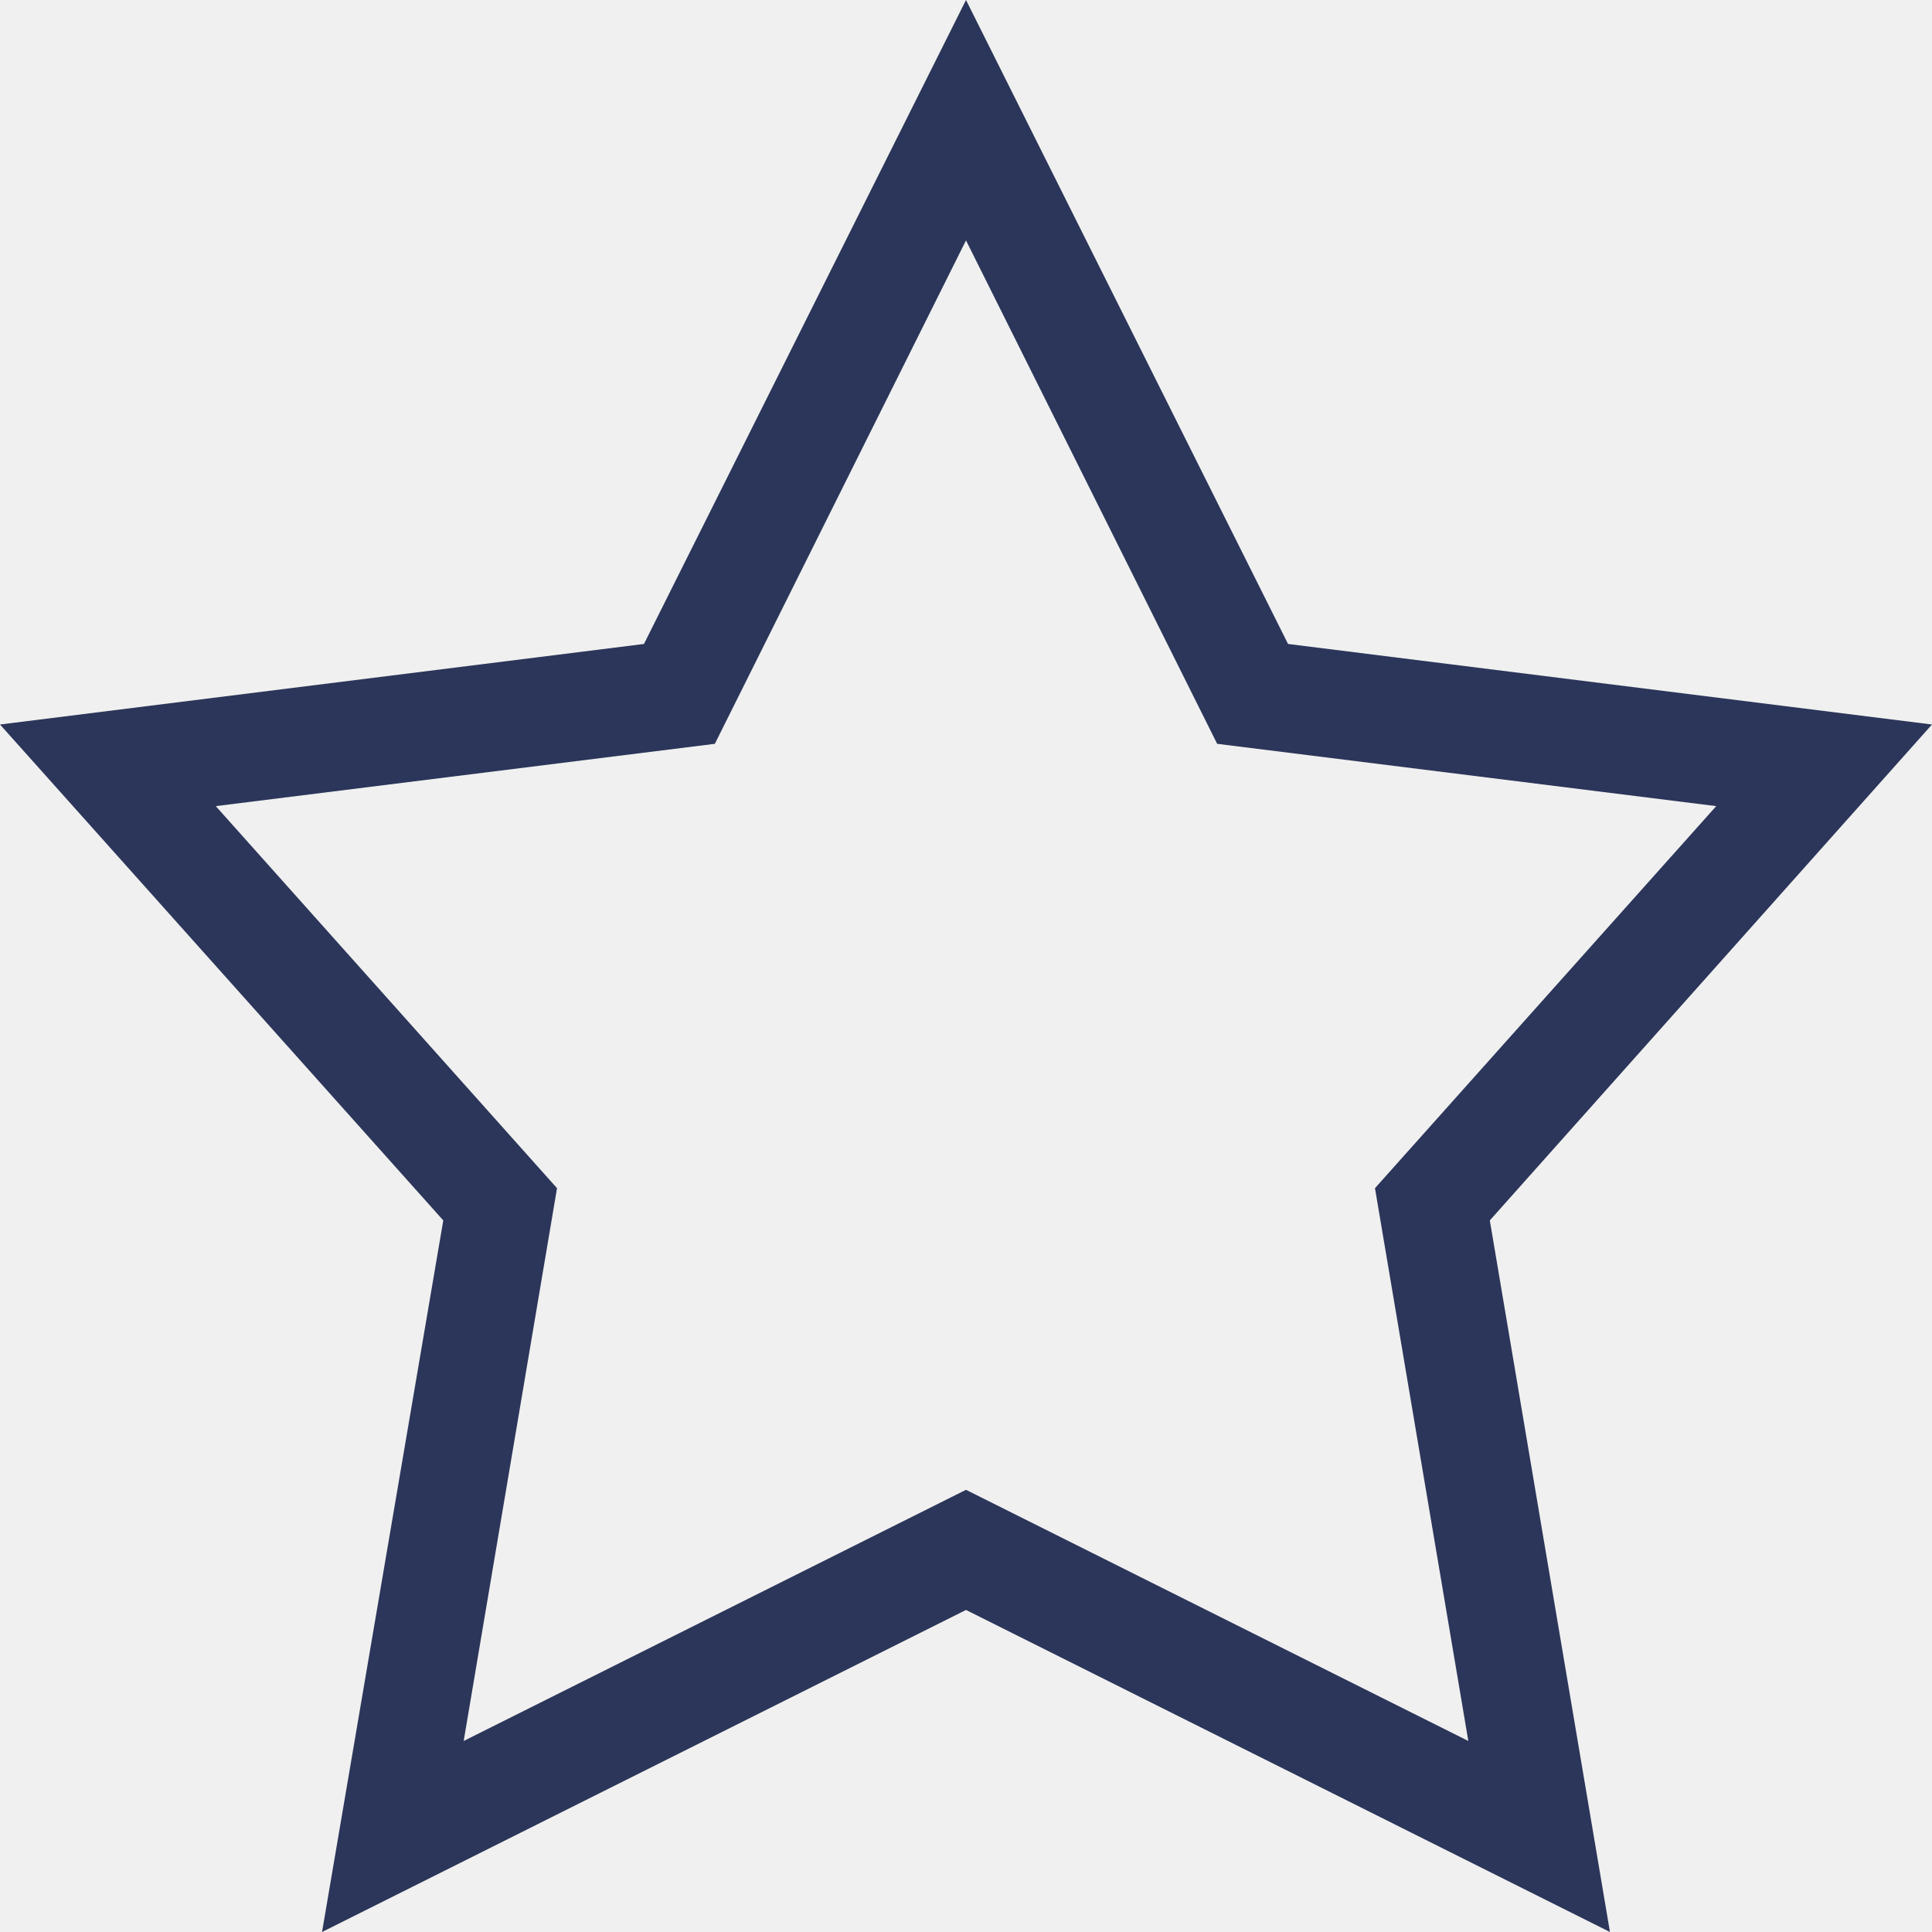
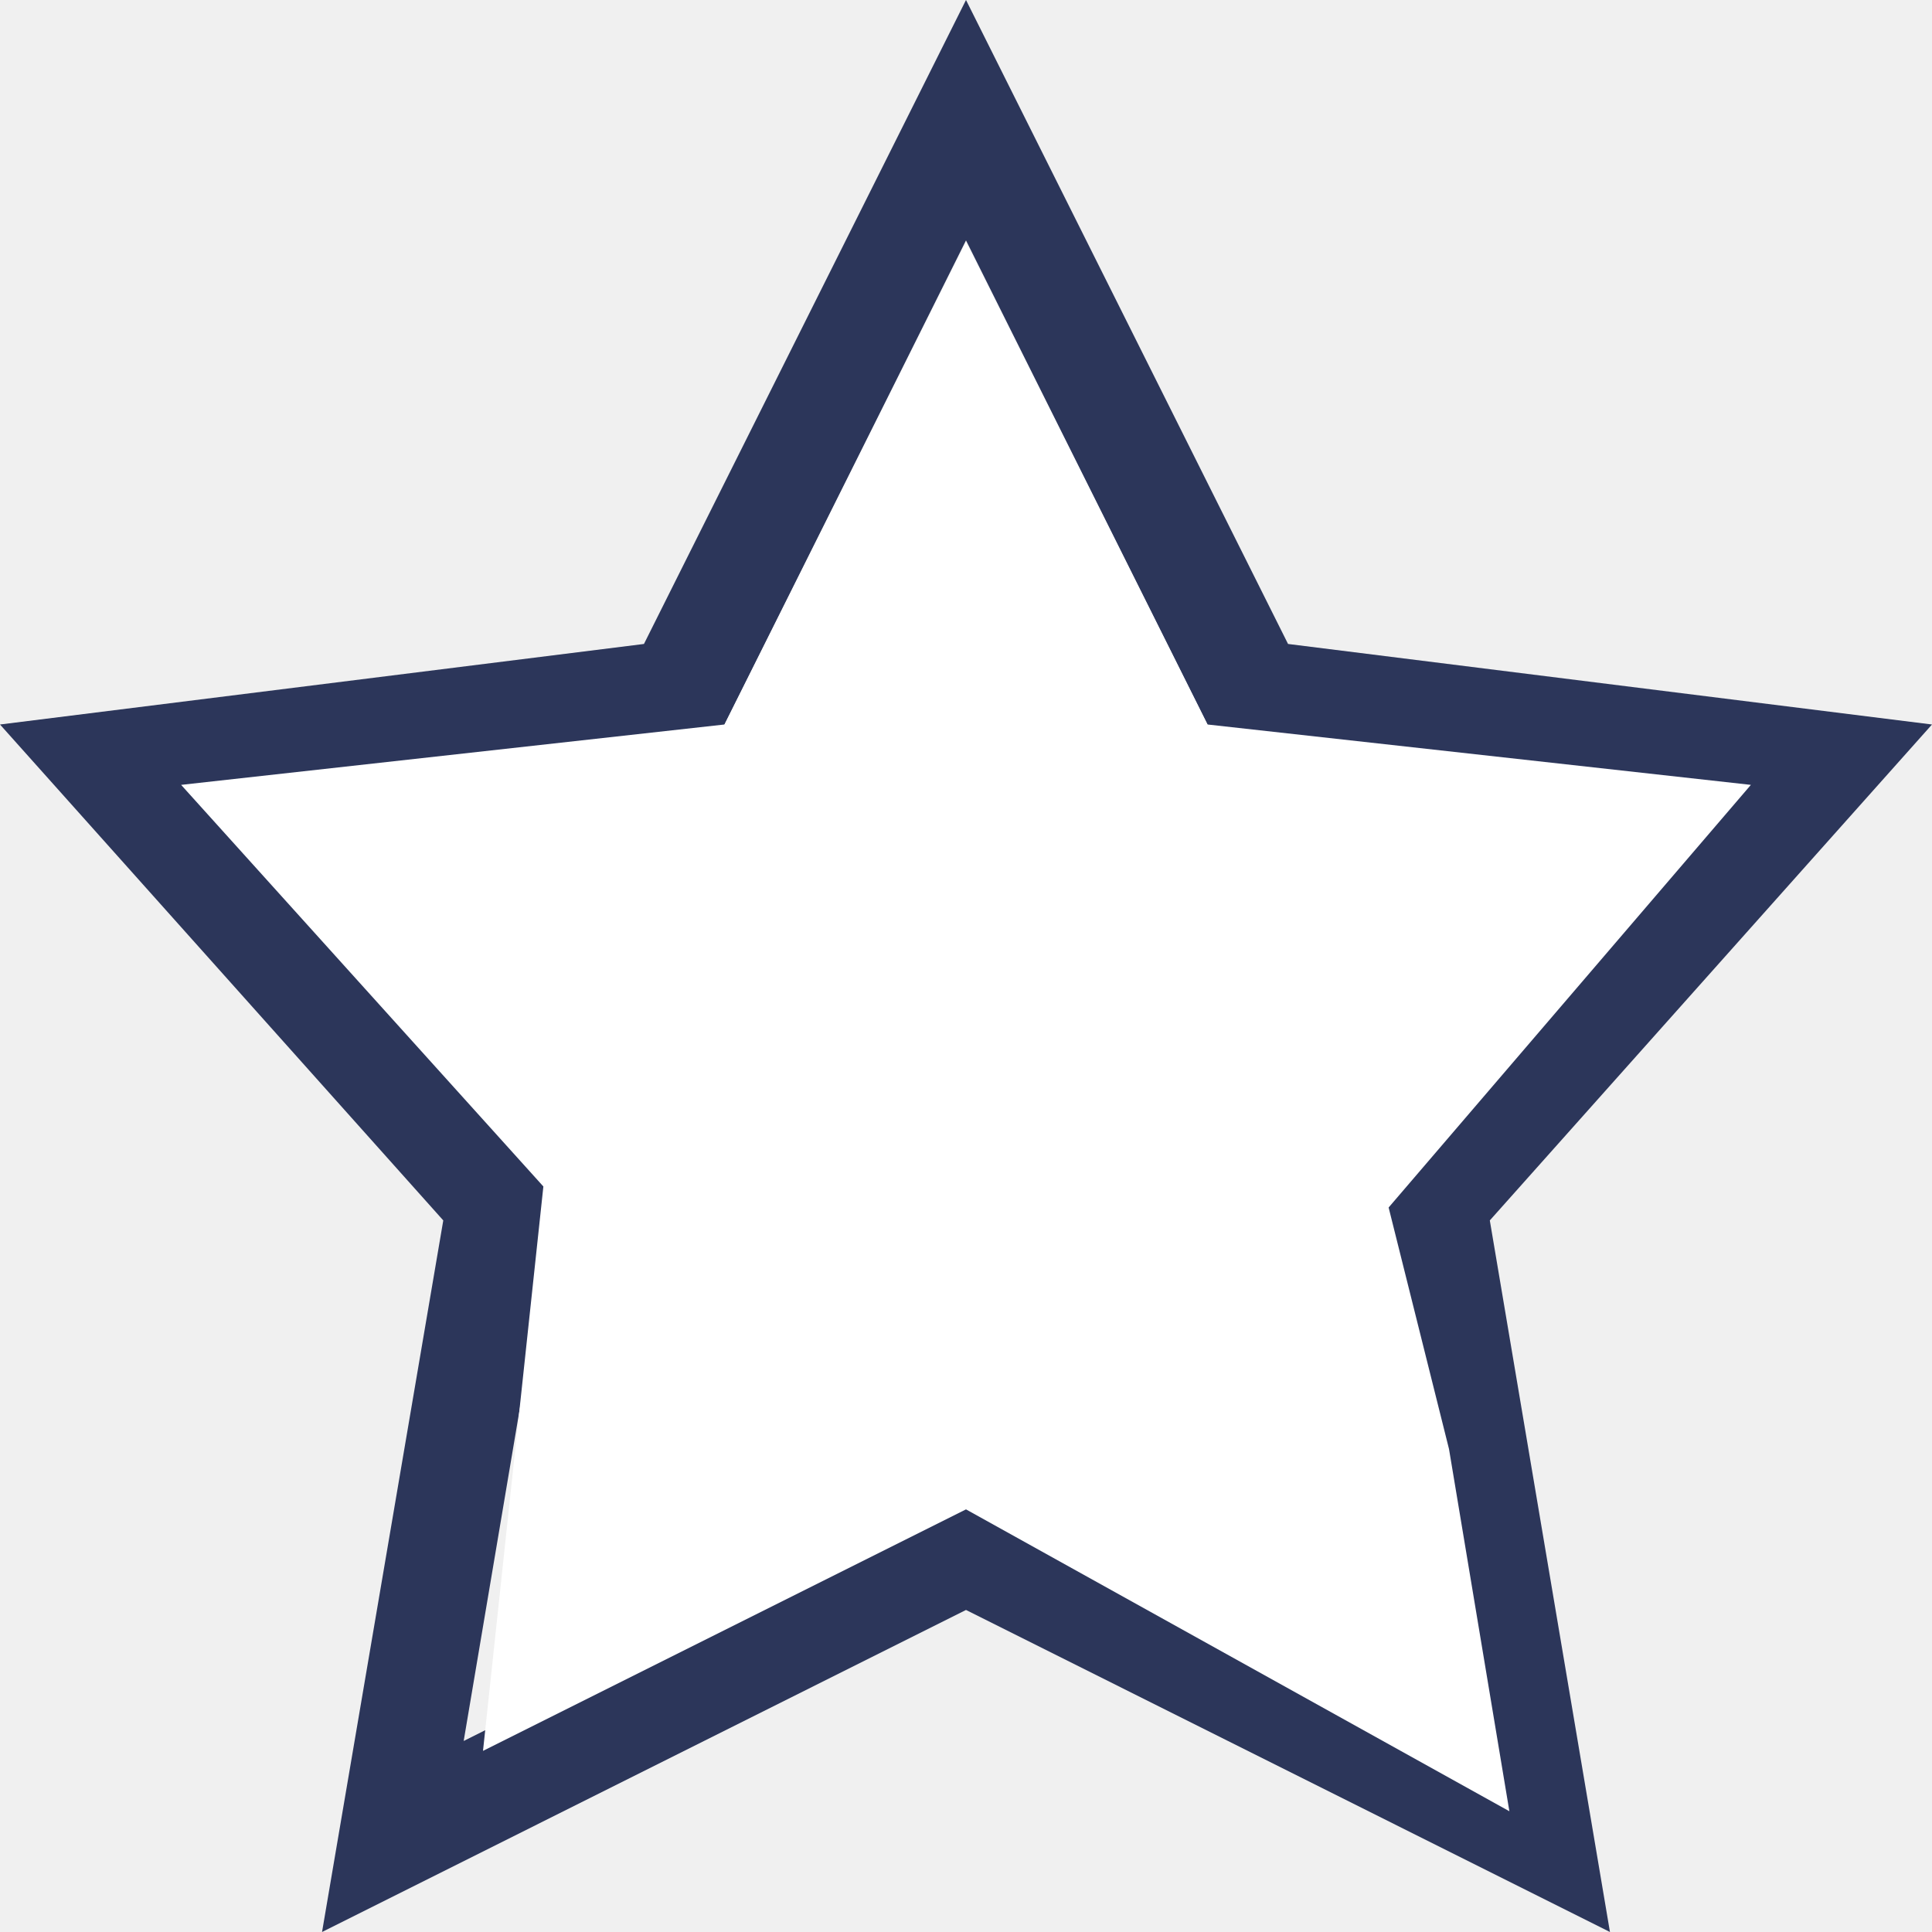
- <svg xmlns="http://www.w3.org/2000/svg" width="16" height="16" viewBox="0 0 16 16" fill="none">
+ <svg xmlns="http://www.w3.org/2000/svg" width="16" height="16" viewBox="0 0 16 16" fill="#fff">
  <path d="M8 0L5.333 5.333L0 6L3.671 10.107L2.667 16L8 13.333L13.333 16L12.338 10.107L16 6L10.667 5.333L8 0ZM8 1.991L10.08 6.16L14.213 6.676L11.387 9.84L12.16 14.418L8 12.338L3.84 14.418L4.613 9.84L1.787 6.676L5.92 6.16L8 1.991Z" fill="#2C365A" />
+   <path d="M8 2L10 6L14.5 6.5L11.5 10L12 12L12.5 15L8 12.5L4 14.5L4.5 9.826L1.5 6.5L6 6L7 4L8 2Z" fill="white" />
</svg>
